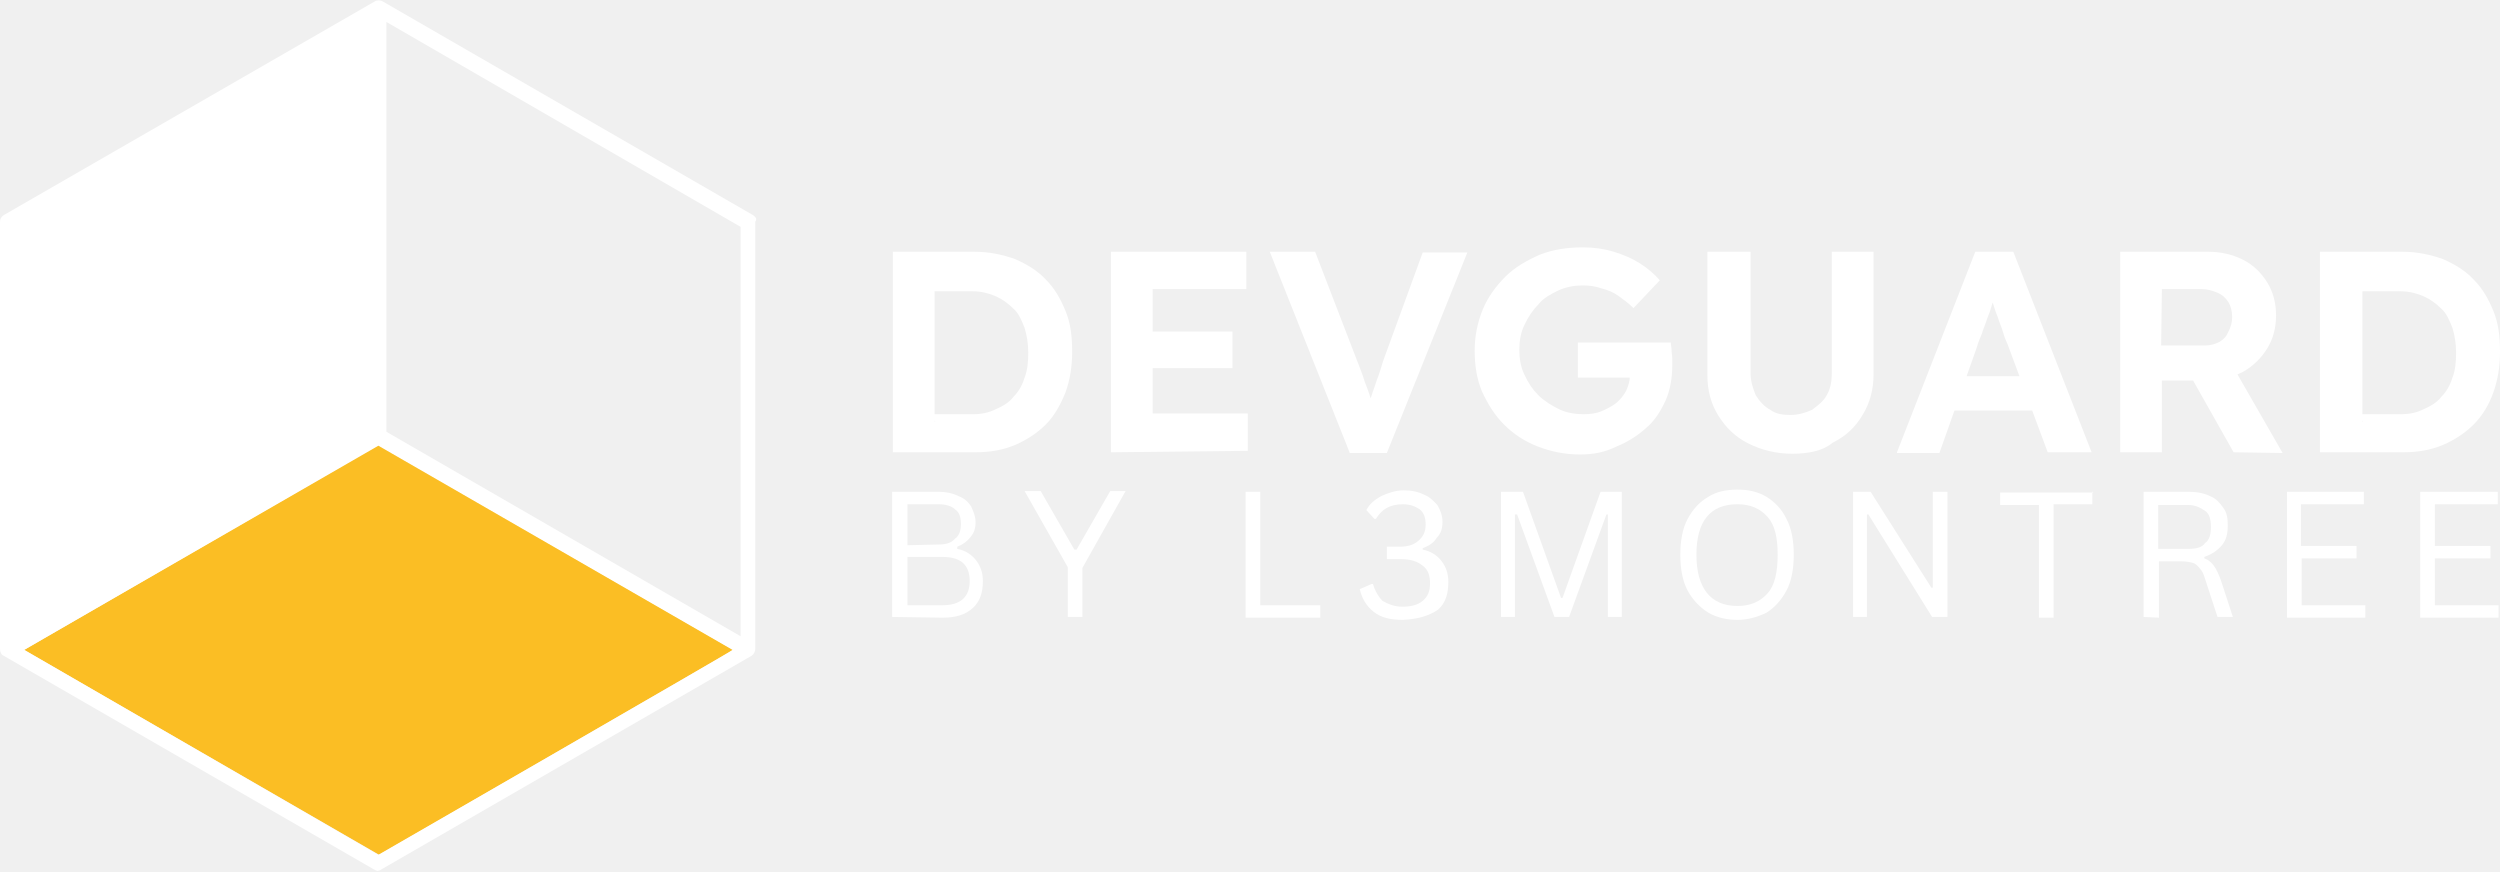
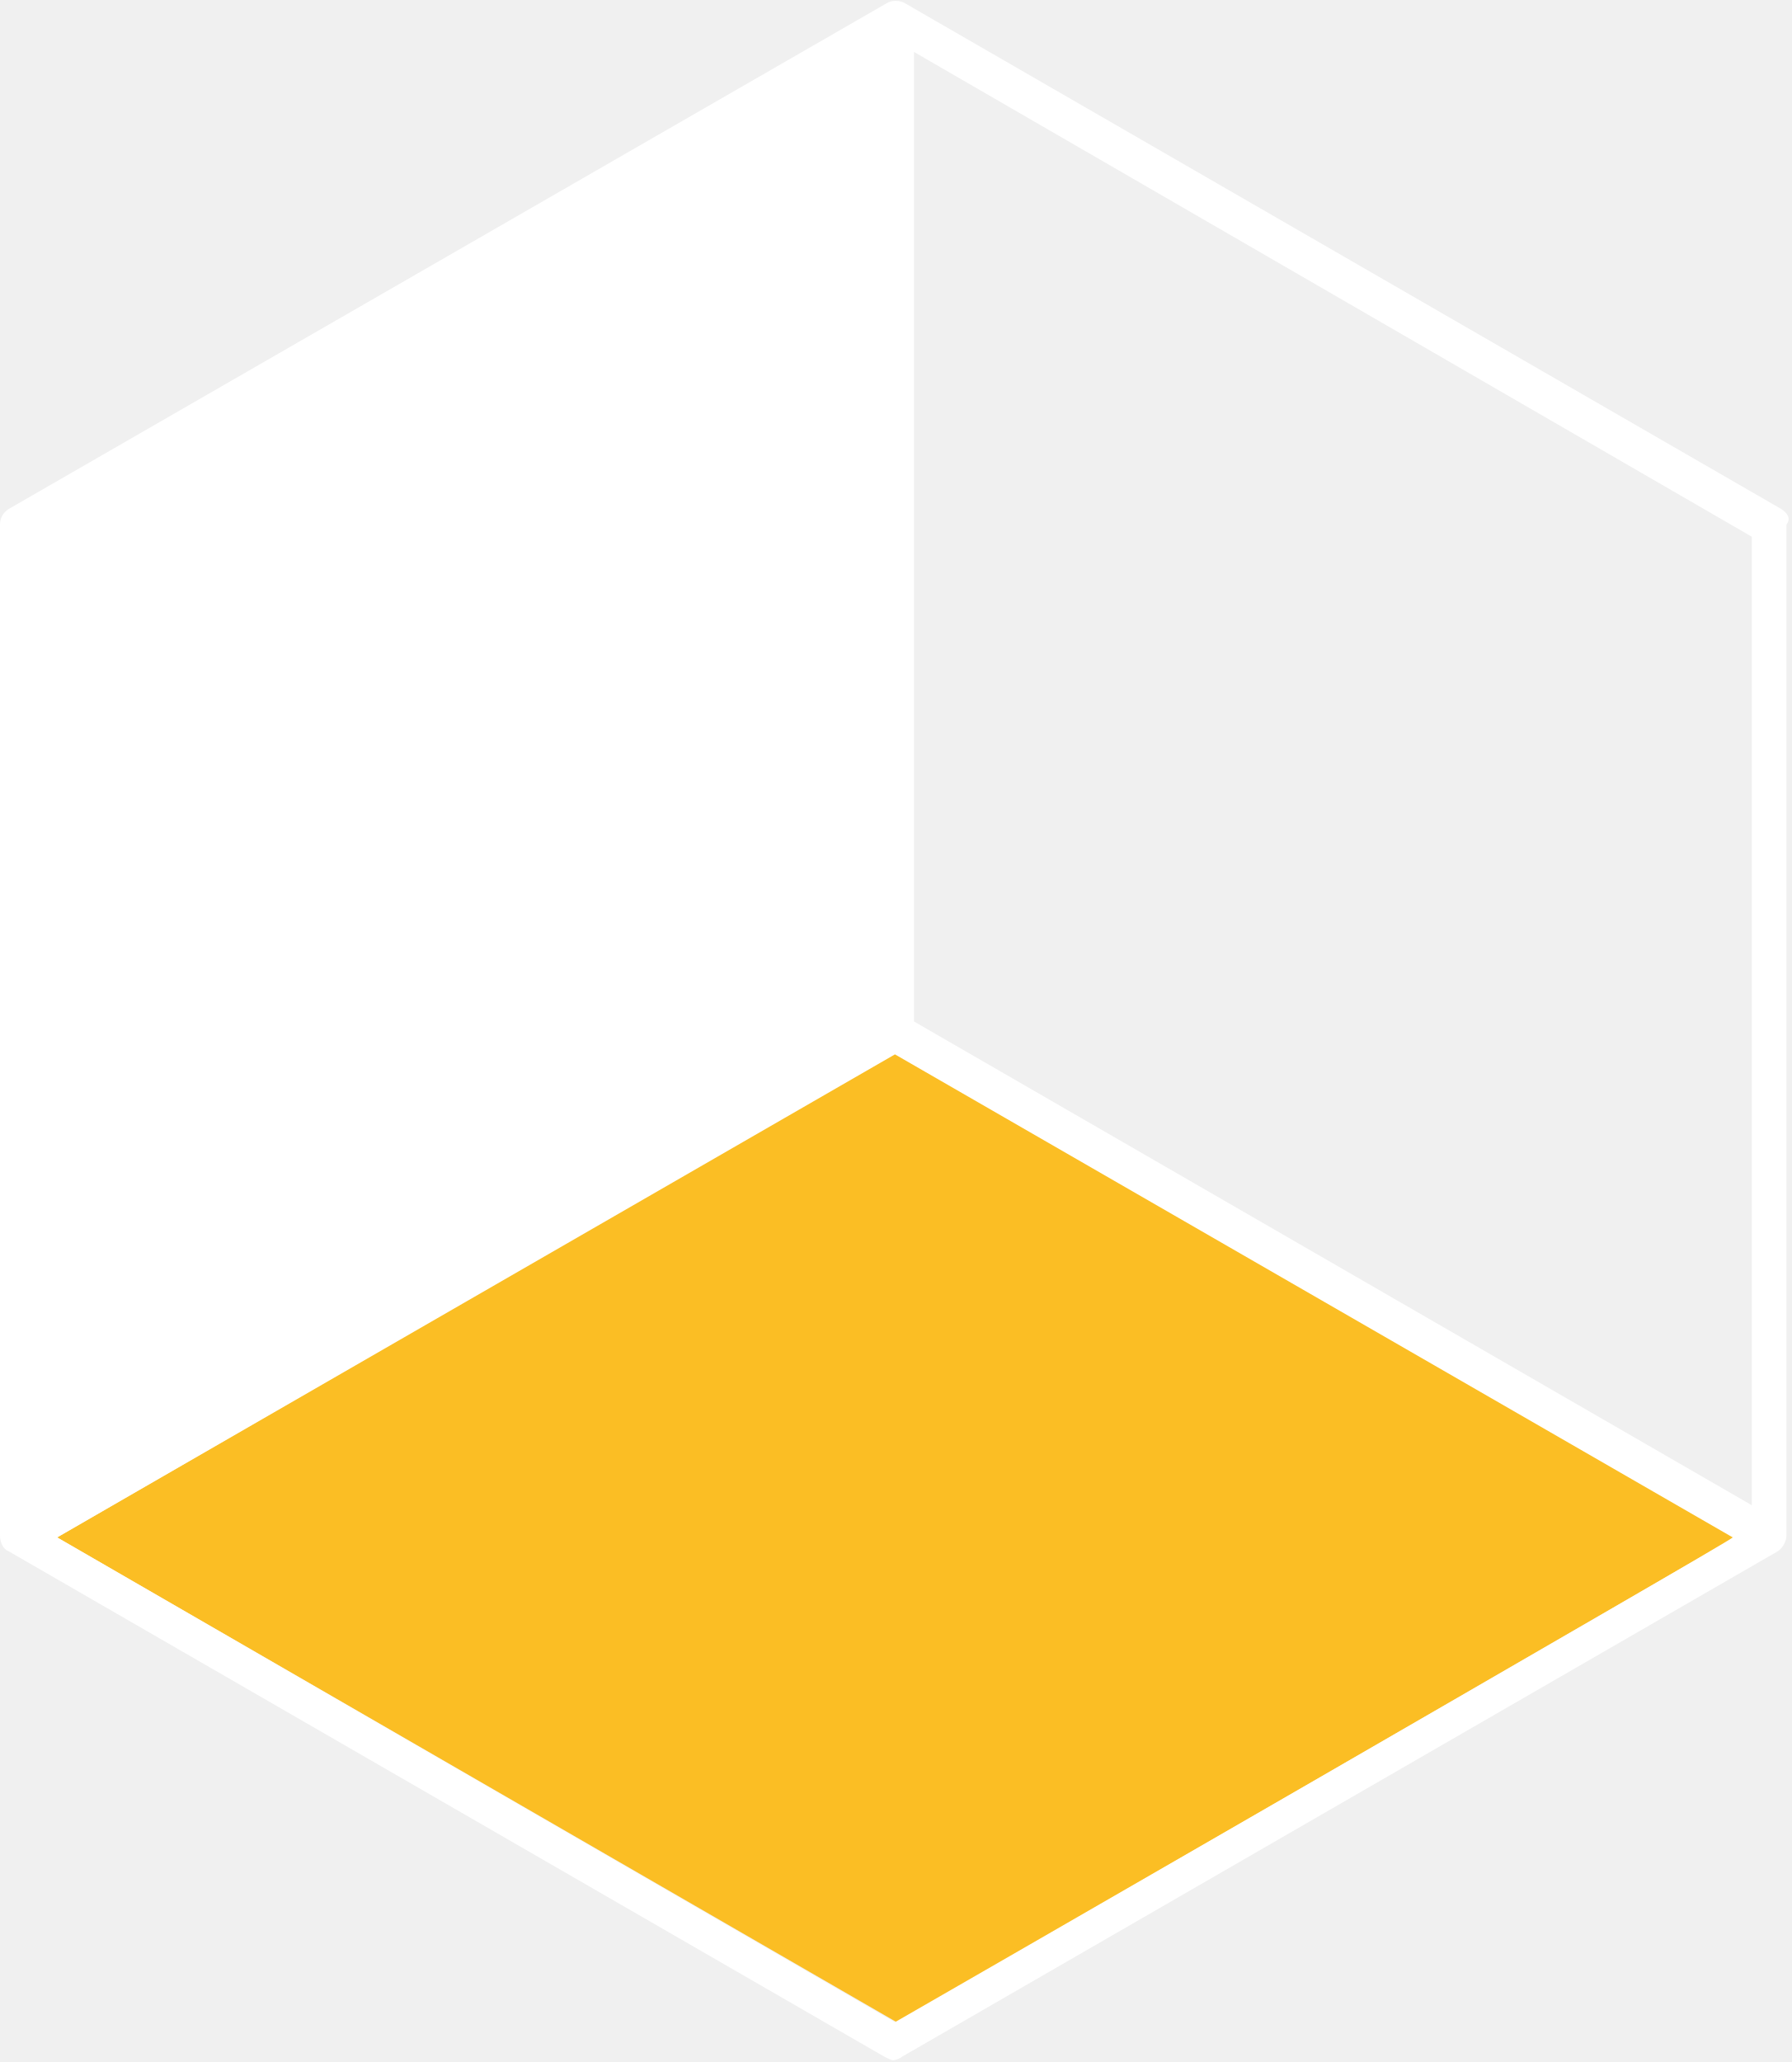
- <svg xmlns="http://www.w3.org/2000/svg" version="1.1" id="Ebene_1" x="0px" y="0px" viewBox="0 0 341.6 119.1" style="enable-background:new 0 0 341.6 119.1;" xml:space="preserve">
+ <svg xmlns="http://www.w3.org/2000/svg" version="1.1" id="Ebene_1" x="0px" y="0px" viewBox="0 0 103.5 119.1" style="enable-background:new 0 0 341.6 119.1;" xml:space="preserve">
  <style type="text/css">
	.st0{fill:#FBBE24;}
	.st1{fill:#FFFFFF;}
</style>
  <g>
    <path class="st0" d="M51.7,60.8L3.3,88.8l48.5,28l48.4-28L51.7,60.8z" />
    <path class="st1" d="M102.9,29.4L52.3,0.2c-0.3-0.2-0.8-0.2-1.1,0L0.5,29.4C0.2,29.6,0,29.9,0,30.3v58.4c0,0.4,0.2,0.8,0.5,0.9   l50.6,29.2c0.2,0.1,0.4,0.2,0.5,0.2s0.4-0.1,0.5-0.2l50.6-29.2c0.3-0.2,0.5-0.6,0.5-0.9V30.3C103.5,29.9,103.2,29.6,102.9,29.4   L102.9,29.4L102.9,29.4z M101.3,87L52.8,59V3l48.4,28V87H101.3z M51.7,116.8l-48.4-28l48.4-27.9l48.4,27.9   C100.2,88.9,51.7,116.8,51.7,116.8z" />
  </g>
  <g>
    <g>
      <path class="st1" d="M122,61.8V34.4h11.2c2,0,3.8,0.4,5.5,1c1.6,0.7,3.1,1.6,4.2,2.8c1.2,1.2,2,2.6,2.7,4.3    c0.7,1.7,0.9,3.5,0.9,5.6c0,2-0.3,3.8-0.9,5.5c-0.7,1.7-1.5,3.2-2.7,4.4c-1.2,1.2-2.6,2.1-4.2,2.8c-1.7,0.7-3.4,1-5.5,1H122z     M127.8,57.6l-0.7-1h5.8c1.2,0,2.2-0.2,3.2-0.7c0.9-0.4,1.8-0.9,2.4-1.7c0.7-0.7,1.2-1.6,1.5-2.6c0.4-1,0.5-2.2,0.5-3.4    c0-1.3-0.2-2.4-0.5-3.4c-0.4-1-0.8-2-1.5-2.6c-0.7-0.7-1.5-1.3-2.4-1.7s-2-0.7-3.2-0.7h-5.9l0.7-0.9V57.6z" />
      <path class="st1" d="M151.8,61.8V34.4h18.5v5.1h-12.8v17h13v5.1L151.8,61.8L151.8,61.8z M154.5,50.3v-5h13.9v5H154.5z" />
      <path class="st1" d="M184.4,61.8l-10.9-27.4h6.2l5.7,14.8c0.3,0.8,0.6,1.5,0.8,2.1c0.2,0.7,0.4,1.2,0.6,1.7c0.2,0.6,0.4,1,0.5,1.6    c0.1,0.6,0.3,1,0.5,1.7h-1.1c0.2-0.8,0.4-1.6,0.7-2.2c0.2-0.7,0.5-1.4,0.7-2.1c0.3-0.7,0.6-1.7,0.9-2.7l5.4-14.8h6.1l-11,27.4    H184.4z" />
      <path class="st1" d="M215.9,62.1c-2.1,0-4-0.4-5.8-1.1c-1.8-0.7-3.3-1.7-4.6-3c-1.3-1.3-2.2-2.8-3-4.5c-0.7-1.7-1-3.5-1-5.6    c0-2,0.4-3.9,1.1-5.6s1.8-3.2,3.1-4.5c1.3-1.3,2.9-2.2,4.7-3c1.8-0.7,3.7-1,5.9-1c1.5,0,2.9,0.2,4.2,0.6s2.5,0.9,3.6,1.6    c1.1,0.7,2,1.5,2.7,2.3l-3.6,3.8c-0.7-0.7-1.4-1.2-2.1-1.7c-0.7-0.5-1.5-0.8-2.3-1c-0.8-0.3-1.7-0.4-2.5-0.4    c-1.2,0-2.3,0.2-3.4,0.7c-1,0.5-2,1-2.7,1.9c-0.7,0.7-1.4,1.7-1.9,2.8c-0.5,1-0.7,2.2-0.7,3.4s0.2,2.4,0.7,3.4    c0.5,1.1,1.1,2,1.9,2.8c0.8,0.8,1.8,1.4,2.8,1.9s2.2,0.7,3.4,0.7c0.8,0,1.7-0.1,2.4-0.4c0.7-0.3,1.5-0.7,2-1.1    c0.6-0.5,1-1,1.4-1.7c0.3-0.7,0.5-1.3,0.5-2v-0.9l0.7,1.1h-7.8v-4.8h12.7c0,0.3,0.1,0.7,0.1,1c0,0.4,0.1,0.8,0.1,1.2    c0,0.4,0,0.7,0,0.9c0,1.8-0.3,3.4-0.9,4.8c-0.7,1.5-1.5,2.8-2.7,3.8c-1.1,1-2.5,1.9-4,2.5C219.3,61.8,217.7,62.1,215.9,62.1z" />
      <path class="st1" d="M244.9,62c-2.2,0-4.2-0.5-6-1.4c-1.8-0.9-3.1-2.2-4.1-3.8c-1-1.6-1.5-3.4-1.5-5.5V34.4h5.9V51    c0,1.1,0.3,2,0.7,3c0.5,0.8,1.2,1.6,2,2c0.8,0.6,1.8,0.7,2.8,0.7s2-0.3,2.9-0.7c0.8-0.6,1.6-1.2,2-2c0.5-0.8,0.7-1.9,0.7-3V34.4    h5.7v16.8c0,2-0.5,3.9-1.5,5.5c-1,1.7-2.3,2.9-4.1,3.8C249.1,61.6,247.1,62,244.9,62z" />
      <path class="st1" d="M259.2,61.8l10.7-27.4h5.2l10.7,27.4h-6L274.3,47c-0.2-0.4-0.4-0.9-0.6-1.6c-0.2-0.7-0.5-1.3-0.7-2    c-0.3-0.7-0.5-1.4-0.7-2s-0.4-1.2-0.5-1.7h1c-0.2,0.6-0.4,1.2-0.6,1.9s-0.4,1.3-0.7,2c-0.2,0.7-0.5,1.3-0.7,2    c-0.3,0.7-0.5,1.2-0.7,1.9L265,61.9h-5.8V61.8z M264.2,56.1l2-4.7h12.6l2,4.7H264.2z" />
      <path class="st1" d="M289.7,61.8V34.4h12.1c1.7,0,3.3,0.4,4.7,1.1c1.4,0.7,2.5,1.8,3.3,3.1c0.8,1.3,1.2,2.8,1.2,4.5    s-0.4,3.2-1.2,4.5c-0.8,1.3-1.9,2.4-3.3,3.2c-1.4,0.7-2.9,1.2-4.7,1.2h-6.4v9.8L289.7,61.8L289.7,61.8z M295.3,47.2h6.1    c0.7,0,1.3-0.2,1.9-0.5c0.6-0.4,0.9-0.7,1.2-1.4c0.3-0.6,0.5-1.2,0.5-2s-0.2-1.5-0.5-2c-0.4-0.6-0.8-1-1.5-1.3    c-0.7-0.3-1.4-0.5-2.2-0.5h-5.4L295.3,47.2L295.3,47.2z M305.2,61.8l-7-12.4l6-0.9l7.7,13.4L305.2,61.8z" />
      <path class="st1" d="M317,61.8V34.4h11.3c2,0,3.8,0.4,5.5,1c1.6,0.7,3.1,1.6,4.2,2.8c1.2,1.2,2,2.6,2.7,4.3    c0.7,1.7,0.9,3.5,0.9,5.6c0,2-0.3,3.8-0.9,5.5s-1.5,3.2-2.7,4.4c-1.2,1.2-2.6,2.1-4.2,2.8c-1.7,0.7-3.4,1-5.5,1H317z M322.9,57.6    l-0.7-1h5.8c1.2,0,2.2-0.2,3.2-0.7c0.9-0.4,1.8-0.9,2.4-1.7c0.7-0.7,1.2-1.6,1.5-2.6c0.4-1,0.5-2.2,0.5-3.4c0-1.3-0.2-2.4-0.5-3.4    c-0.4-1-0.8-2-1.5-2.6c-0.7-0.7-1.5-1.3-2.4-1.7s-2-0.7-3.2-0.7h-5.9l0.7-0.9V57.6z" />
    </g>
    <path class="st1" d="M121.9,84.3V67.2h6.4c1,0,1.9,0.2,2.7,0.6c0.8,0.3,1.3,0.8,1.7,1.4c0.3,0.7,0.6,1.3,0.6,2.2   c0,0.8-0.2,1.4-0.7,2s-1,1-1.8,1.3v0.3c1.1,0.2,2,0.8,2.6,1.6c0.6,0.8,0.9,1.7,0.9,2.8c0,1.6-0.4,2.8-1.4,3.7s-2.3,1.3-4.1,1.3   L121.9,84.3L121.9,84.3z M128.3,74.4c0.9,0,1.7-0.2,2.2-0.8c0.6-0.4,0.8-1.2,0.8-2c0-0.9-0.2-1.6-0.8-2c-0.4-0.4-1.2-0.7-2.2-0.7   H124v5.6L128.3,74.4L128.3,74.4L128.3,74.4z M128.8,82.7c2.4,0,3.7-1.1,3.7-3.3c0-2.2-1.2-3.3-3.7-3.3H124v6.6h4.8V82.7z" />
    <path class="st1" d="M147.9,84.3h-2v-6.8L140,67.1h2.2l4.6,8h0.3l4.6-8h2.1l-5.9,10.5V84.3z" />
    <path class="st1" d="M172.2,67.2v15.5h8.2v1.7h-10.2V67.2H172.2L172.2,67.2z" />
    <path class="st1" d="M191.7,84.7c-1.7,0-3-0.3-4-1.1c-1-0.8-1.6-1.8-1.9-3.1l1.6-0.7h0.2c0.3,1,0.8,1.8,1.3,2.3   c0.7,0.4,1.6,0.8,2.7,0.8s2.1-0.2,2.8-0.8s1-1.3,1-2.4s-0.3-1.9-1-2.4c-0.7-0.6-1.7-0.9-3-0.9h-1.9v-1.7h1.7c1.1,0,1.9-0.2,2.6-0.8   s1-1.3,1-2.2s-0.2-1.6-0.8-2.1c-0.6-0.4-1.3-0.7-2.3-0.7c-1.8,0-2.9,0.7-3.7,2h-0.2l-1.1-1.2c0.4-0.8,1.1-1.4,2-1.9   c0.9-0.4,1.9-0.8,3.1-0.8c1.1,0,2,0.2,2.8,0.6c0.8,0.3,1.3,0.9,1.8,1.4c0.4,0.7,0.7,1.4,0.7,2.3s-0.2,1.6-0.8,2.2   c-0.4,0.7-1.1,1.1-1.9,1.4v0.2c1.1,0.2,2,0.8,2.6,1.6c0.6,0.8,0.9,1.7,0.9,2.8c0,1.7-0.4,2.9-1.4,3.8   C195.2,84.2,193.6,84.6,191.7,84.7L191.7,84.7L191.7,84.7z" />
    <path class="st1" d="M207,84.3h-1.9V67.2h3l5.2,14.5h0.2l5.2-14.5h2.9v17.1h-1.9v-14h-0.2l-5.1,14h-2l-5.1-14H207L207,84.3   L207,84.3L207,84.3z" />
    <path class="st1" d="M237.4,84.7c-1.4,0-2.8-0.3-4-1c-1.1-0.7-2.1-1.7-2.8-3c-0.7-1.3-1-3-1-4.9c0-1.9,0.3-3.6,1-4.9   c0.7-1.3,1.6-2.3,2.8-3c1.1-0.7,2.4-1,4-1c1.6,0,2.8,0.3,4,1c1.1,0.7,2.1,1.7,2.7,3c0.7,1.3,1,3,1,4.9c0,1.9-0.3,3.6-1,4.9   c-0.7,1.3-1.6,2.3-2.7,3C240.2,84.3,238.8,84.7,237.4,84.7z M237.4,82.8c1.8,0,3.1-0.6,4.1-1.7s1.4-2.9,1.4-5.3   c0-2.4-0.4-4.1-1.4-5.2c-1-1.1-2.3-1.7-4.1-1.7c-3.7,0-5.6,2.3-5.6,6.9C231.8,80.3,233.7,82.8,237.4,82.8z" />
    <path class="st1" d="M255.1,84.3h-1.9V67.2h2.4l8.3,13.1h0.2V67.2h2v17.1h-2.1l-8.7-14h-0.2L255.1,84.3L255.1,84.3L255.1,84.3z" />
    <path class="st1" d="M285.9,67.2v1.7h-5.3v15.5h-2V69h-5.3v-1.7h12.7V67.2z" />
    <path class="st1" d="M292.9,84.3V67.2h6.2c1.1,0,2.1,0.2,2.9,0.6c0.8,0.3,1.3,0.9,1.8,1.6s0.6,1.4,0.6,2.4c0,1.1-0.2,2-0.8,2.7   c-0.6,0.7-1.3,1.2-2.4,1.6v0.2c0.6,0.2,1,0.6,1.3,1c0.3,0.4,0.7,1.2,1,2.1l1.6,4.9h-2.1l-1.7-5.2c-0.2-0.7-0.4-1.1-0.7-1.4   c-0.2-0.3-0.6-0.7-1-0.8c-0.4-0.1-0.9-0.2-1.6-0.2h-3v7.7L292.9,84.3L292.9,84.3L292.9,84.3z M299,75c1.1,0,1.9-0.2,2.3-0.8   c0.6-0.4,0.8-1.2,0.8-2.2s-0.2-1.8-0.8-2.2c-0.6-0.4-1.3-0.8-2.3-0.8h-4.1v6L299,75L299,75z" />
    <path class="st1" d="M314.5,76.3v6.4h8.7v1.7h-10.7V67.2H323v1.7h-8.6v5.7h7.6v1.7L314.5,76.3L314.5,76.3z" />
    <path class="st1" d="M332.7,76.3v6.4h8.7v1.7h-10.7V67.2h10.6v1.7h-8.6v5.7h7.6v1.7L332.7,76.3L332.7,76.3z" />
  </g>
</svg>
